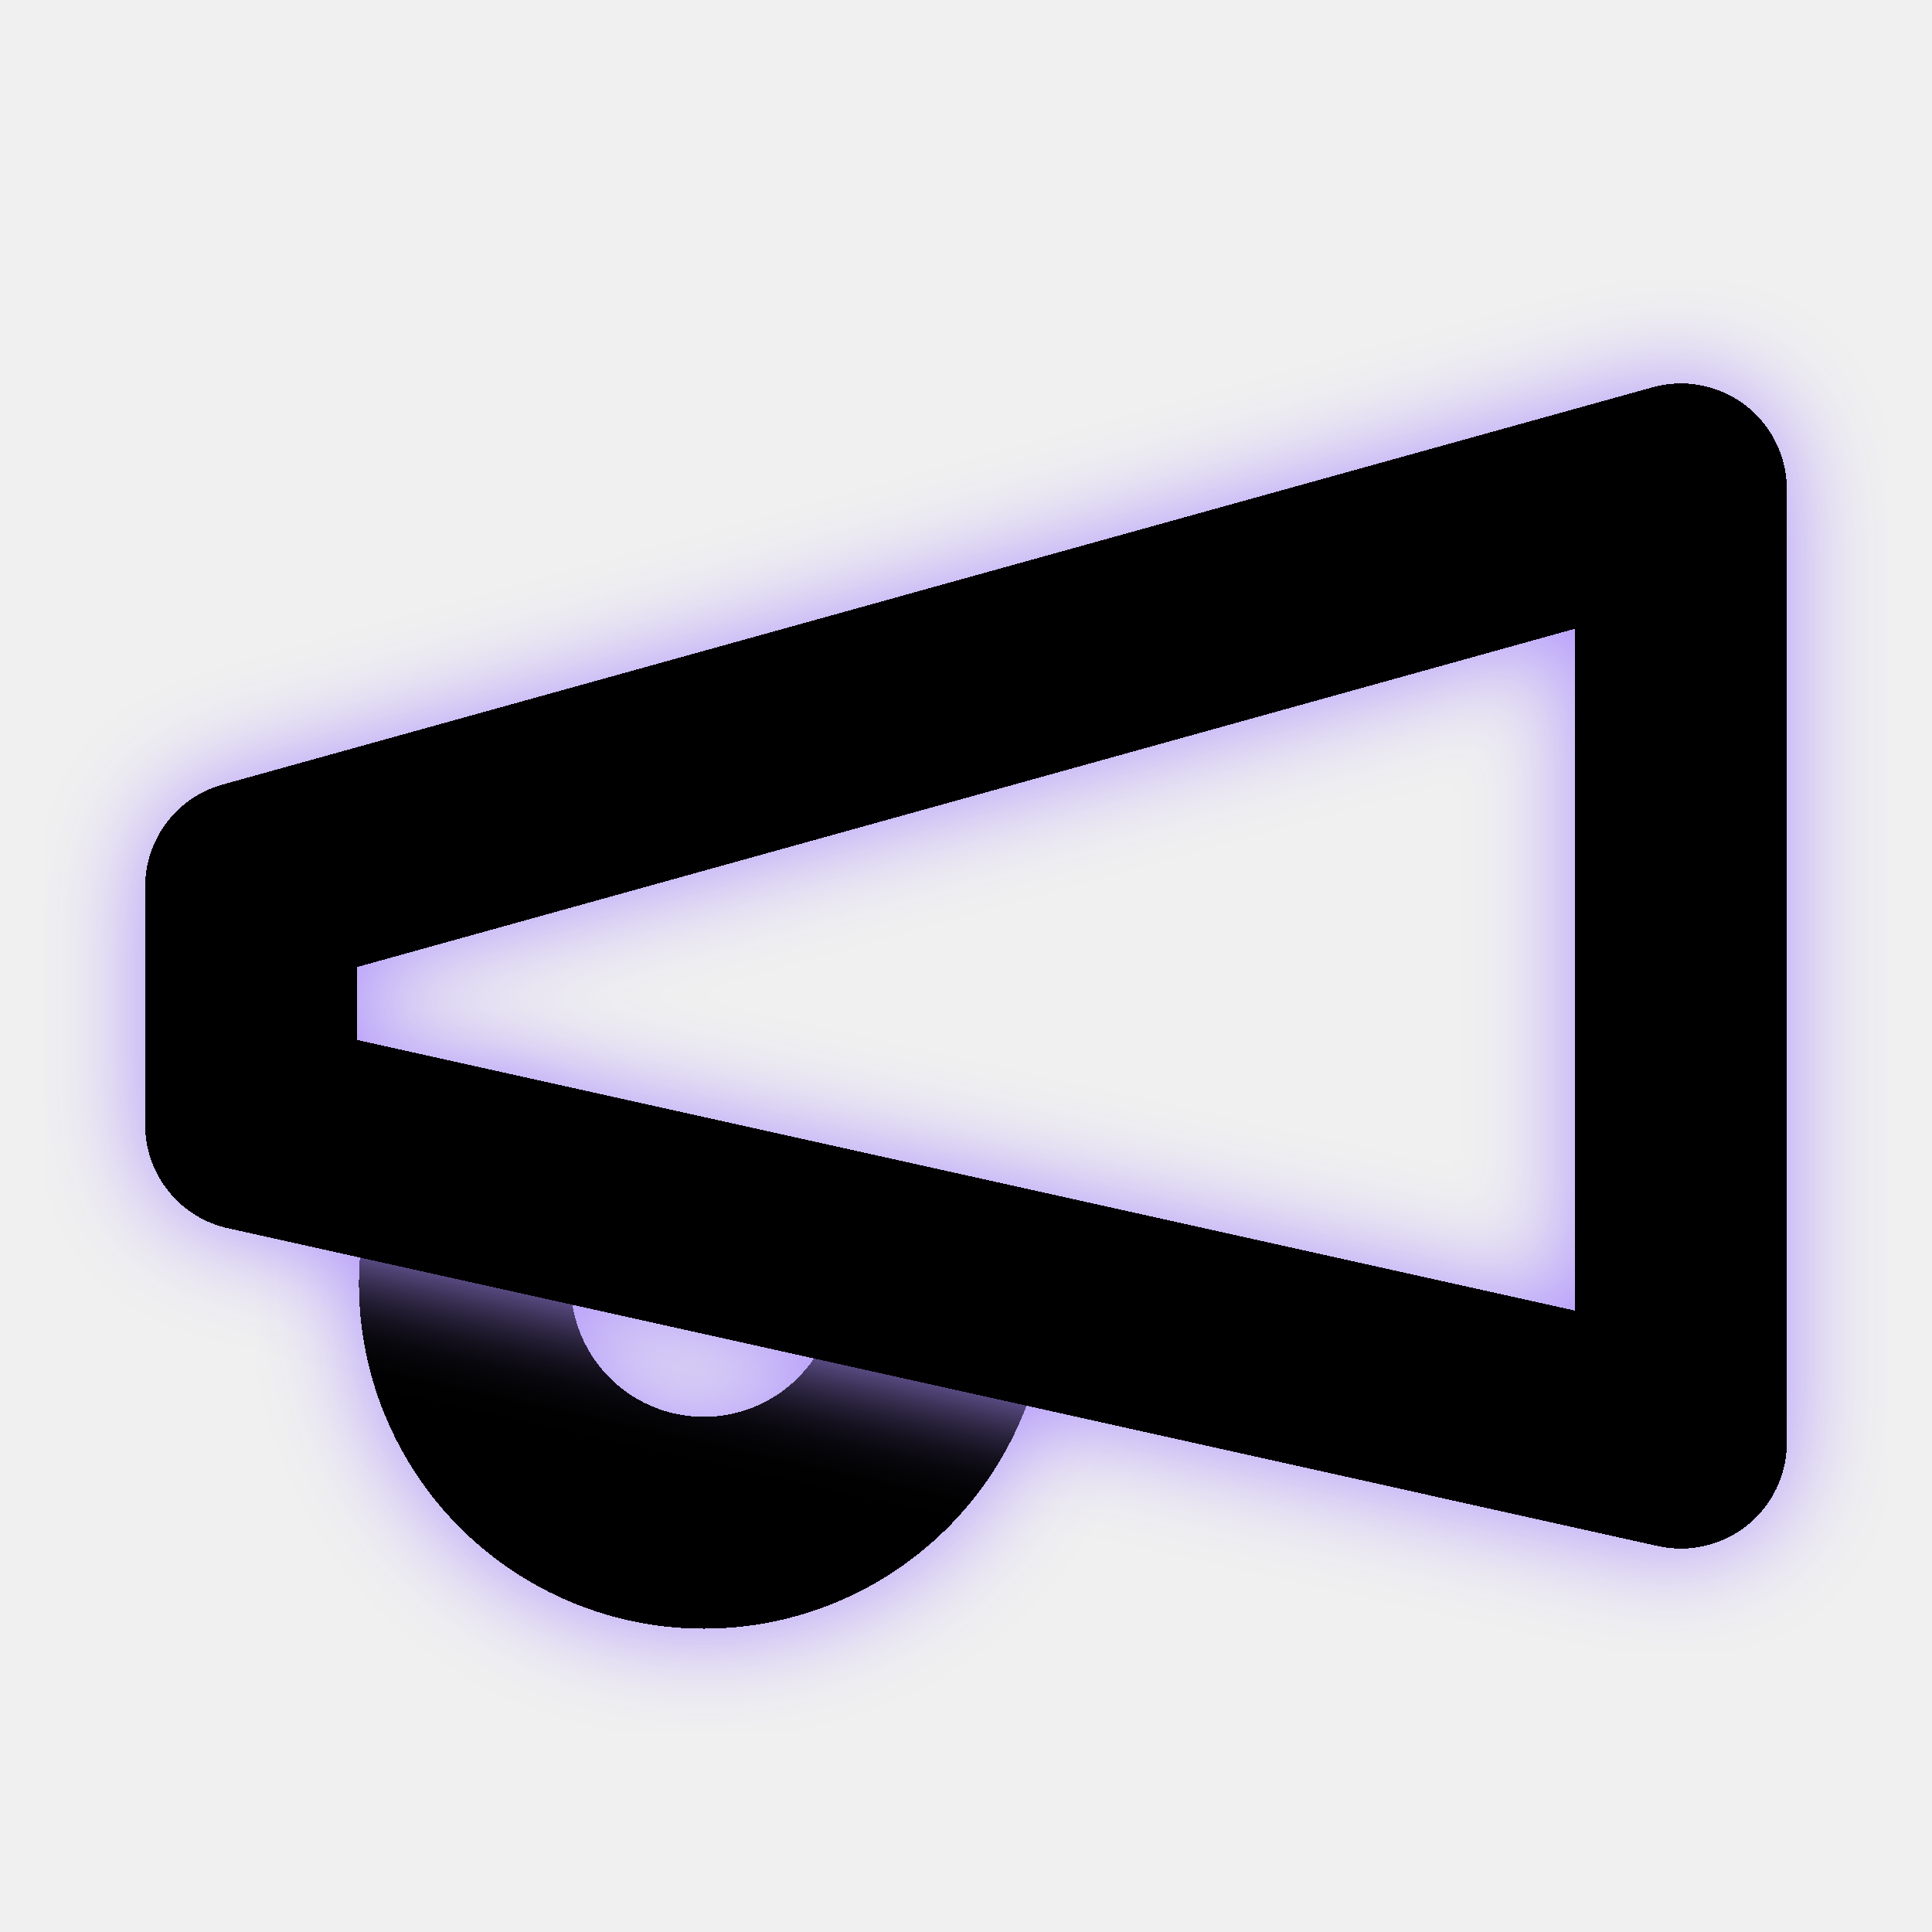
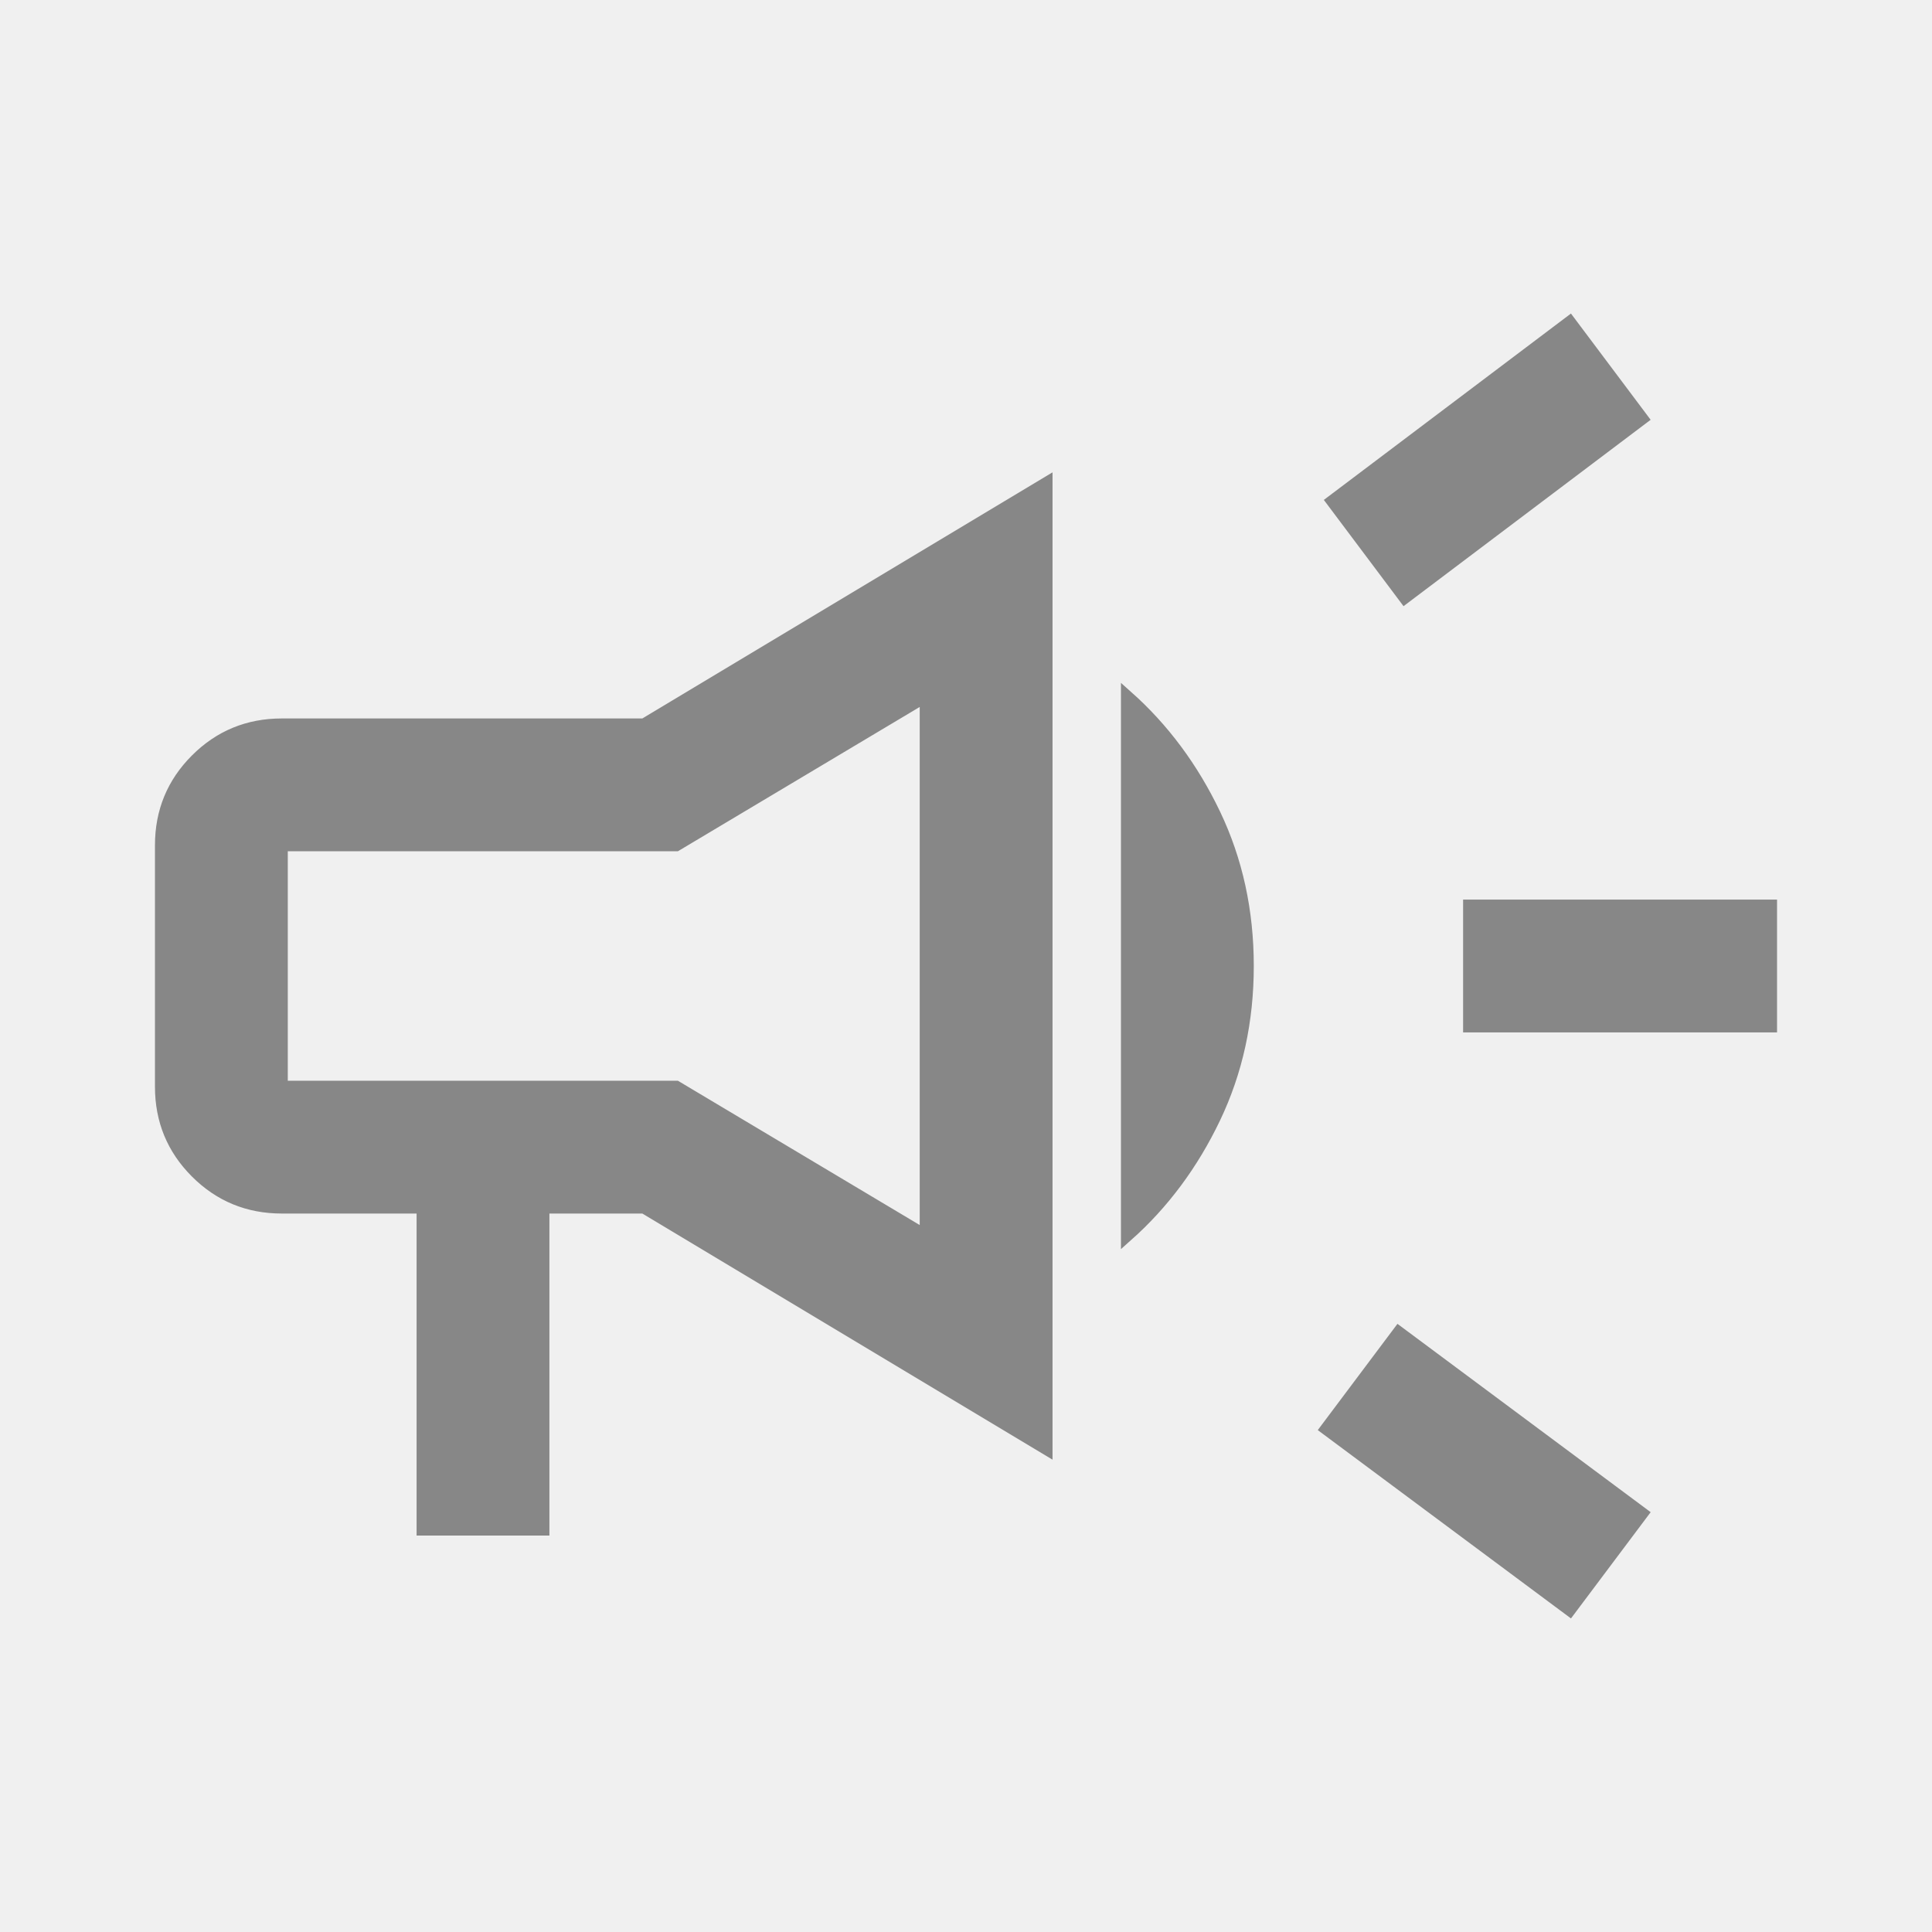
- <svg xmlns="http://www.w3.org/2000/svg" width="38" height="38" viewBox="0 0 38 38" fill="none">
-   <g clip-path="url(#clip0_667_781)">
-     <g filter="url(#filter0_d_667_781)">
-       <path d="M18.375 26.5C18.211 27.095 17.931 27.652 17.552 28.139C17.172 28.626 16.701 29.033 16.164 29.338C15.627 29.643 15.036 29.839 14.423 29.915C13.81 29.991 13.189 29.945 12.594 29.781C11.999 29.617 11.442 29.337 10.955 28.958C10.468 28.579 10.06 28.107 9.756 27.57C9.451 27.033 9.255 26.442 9.179 25.829C9.103 25.217 9.148 24.595 9.313 24" stroke="black" stroke-width="4.167" stroke-linecap="round" stroke-linejoin="round" shape-rendering="crispEdges" />
-     </g>
-     <g filter="url(#filter1_d_667_781)">
-       <path d="M4.938 17.438L33.062 9.625V28.375L4.938 22.125V17.438Z" stroke="black" stroke-width="4.167" stroke-linecap="round" stroke-linejoin="round" shape-rendering="crispEdges" />
-     </g>
-   </g>
-   <defs>
-     <filter id="filter0_d_667_781" x="5.06" y="19.916" width="17.399" height="14.118" filterUnits="userSpaceOnUse" color-interpolation-filters="sRGB">
-       <feFlood flood-opacity="0" result="BackgroundImageFix" />
-       <feColorMatrix in="SourceAlpha" type="matrix" values="0 0 0 0 0 0 0 0 0 0 0 0 0 0 0 0 0 0 127 0" result="hardAlpha" />
-       <feOffset />
-       <feGaussianBlur stdDeviation="1" />
-       <feComposite in2="hardAlpha" operator="out" />
-       <feColorMatrix type="matrix" values="0 0 0 0 0.678 0 0 0 0 0.566 0 0 0 0 0.992 0 0 0 1 0" />
-       <feBlend mode="normal" in2="BackgroundImageFix" result="effect1_dropShadow_667_781" />
-       <feBlend mode="normal" in="SourceGraphic" in2="effect1_dropShadow_667_781" result="shape" />
-     </filter>
-     <filter id="filter1_d_667_781" x="0.854" y="5.542" width="36.291" height="26.917" filterUnits="userSpaceOnUse" color-interpolation-filters="sRGB">
-       <feFlood flood-opacity="0" result="BackgroundImageFix" />
-       <feColorMatrix in="SourceAlpha" type="matrix" values="0 0 0 0 0 0 0 0 0 0 0 0 0 0 0 0 0 0 127 0" result="hardAlpha" />
-       <feOffset />
-       <feGaussianBlur stdDeviation="1" />
-       <feComposite in2="hardAlpha" operator="out" />
-       <feColorMatrix type="matrix" values="0 0 0 0 0.678 0 0 0 0 0.566 0 0 0 0 0.992 0 0 0 1 0" />
-       <feBlend mode="normal" in2="BackgroundImageFix" result="effect1_dropShadow_667_781" />
-       <feBlend mode="normal" in="SourceGraphic" in2="effect1_dropShadow_667_781" result="shape" />
-     </filter>
-     <clipPath id="clip0_667_781">
-       <rect width="37.5" height="37.5" fill="white" transform="translate(0.25 0.25)" />
-     </clipPath>
-   </defs>
+ <svg xmlns="http://www.w3.org/2000/svg" width="48" height="48" viewBox="0 0 48 48" fill="none">
+   <path d="M36.5 25.5v-3H44v3ZM39 40l-6.05-4.5 1.8-2.4 6.05 4.5Zm-4.1-25.15-1.8-2.4L39 8l1.8 2.4ZM10.5 38v-8H7q-1.25 0-2.125-.875T4 27v-6q0-1.25.875-2.125T7 18h9l10-6v24l-10-6h-2.5v8ZM15 24Zm13 6.7V17.3q1.35 1.2 2.175 2.925Q31 21.95 31 24t-.825 3.775Q29.35 29.5 28 30.7ZM7 21v6h9.8l6.2 3.7V17.3L16.8 21Z" fill="#878787" stroke="#878787" stroke-width="0.3" />
</svg>
